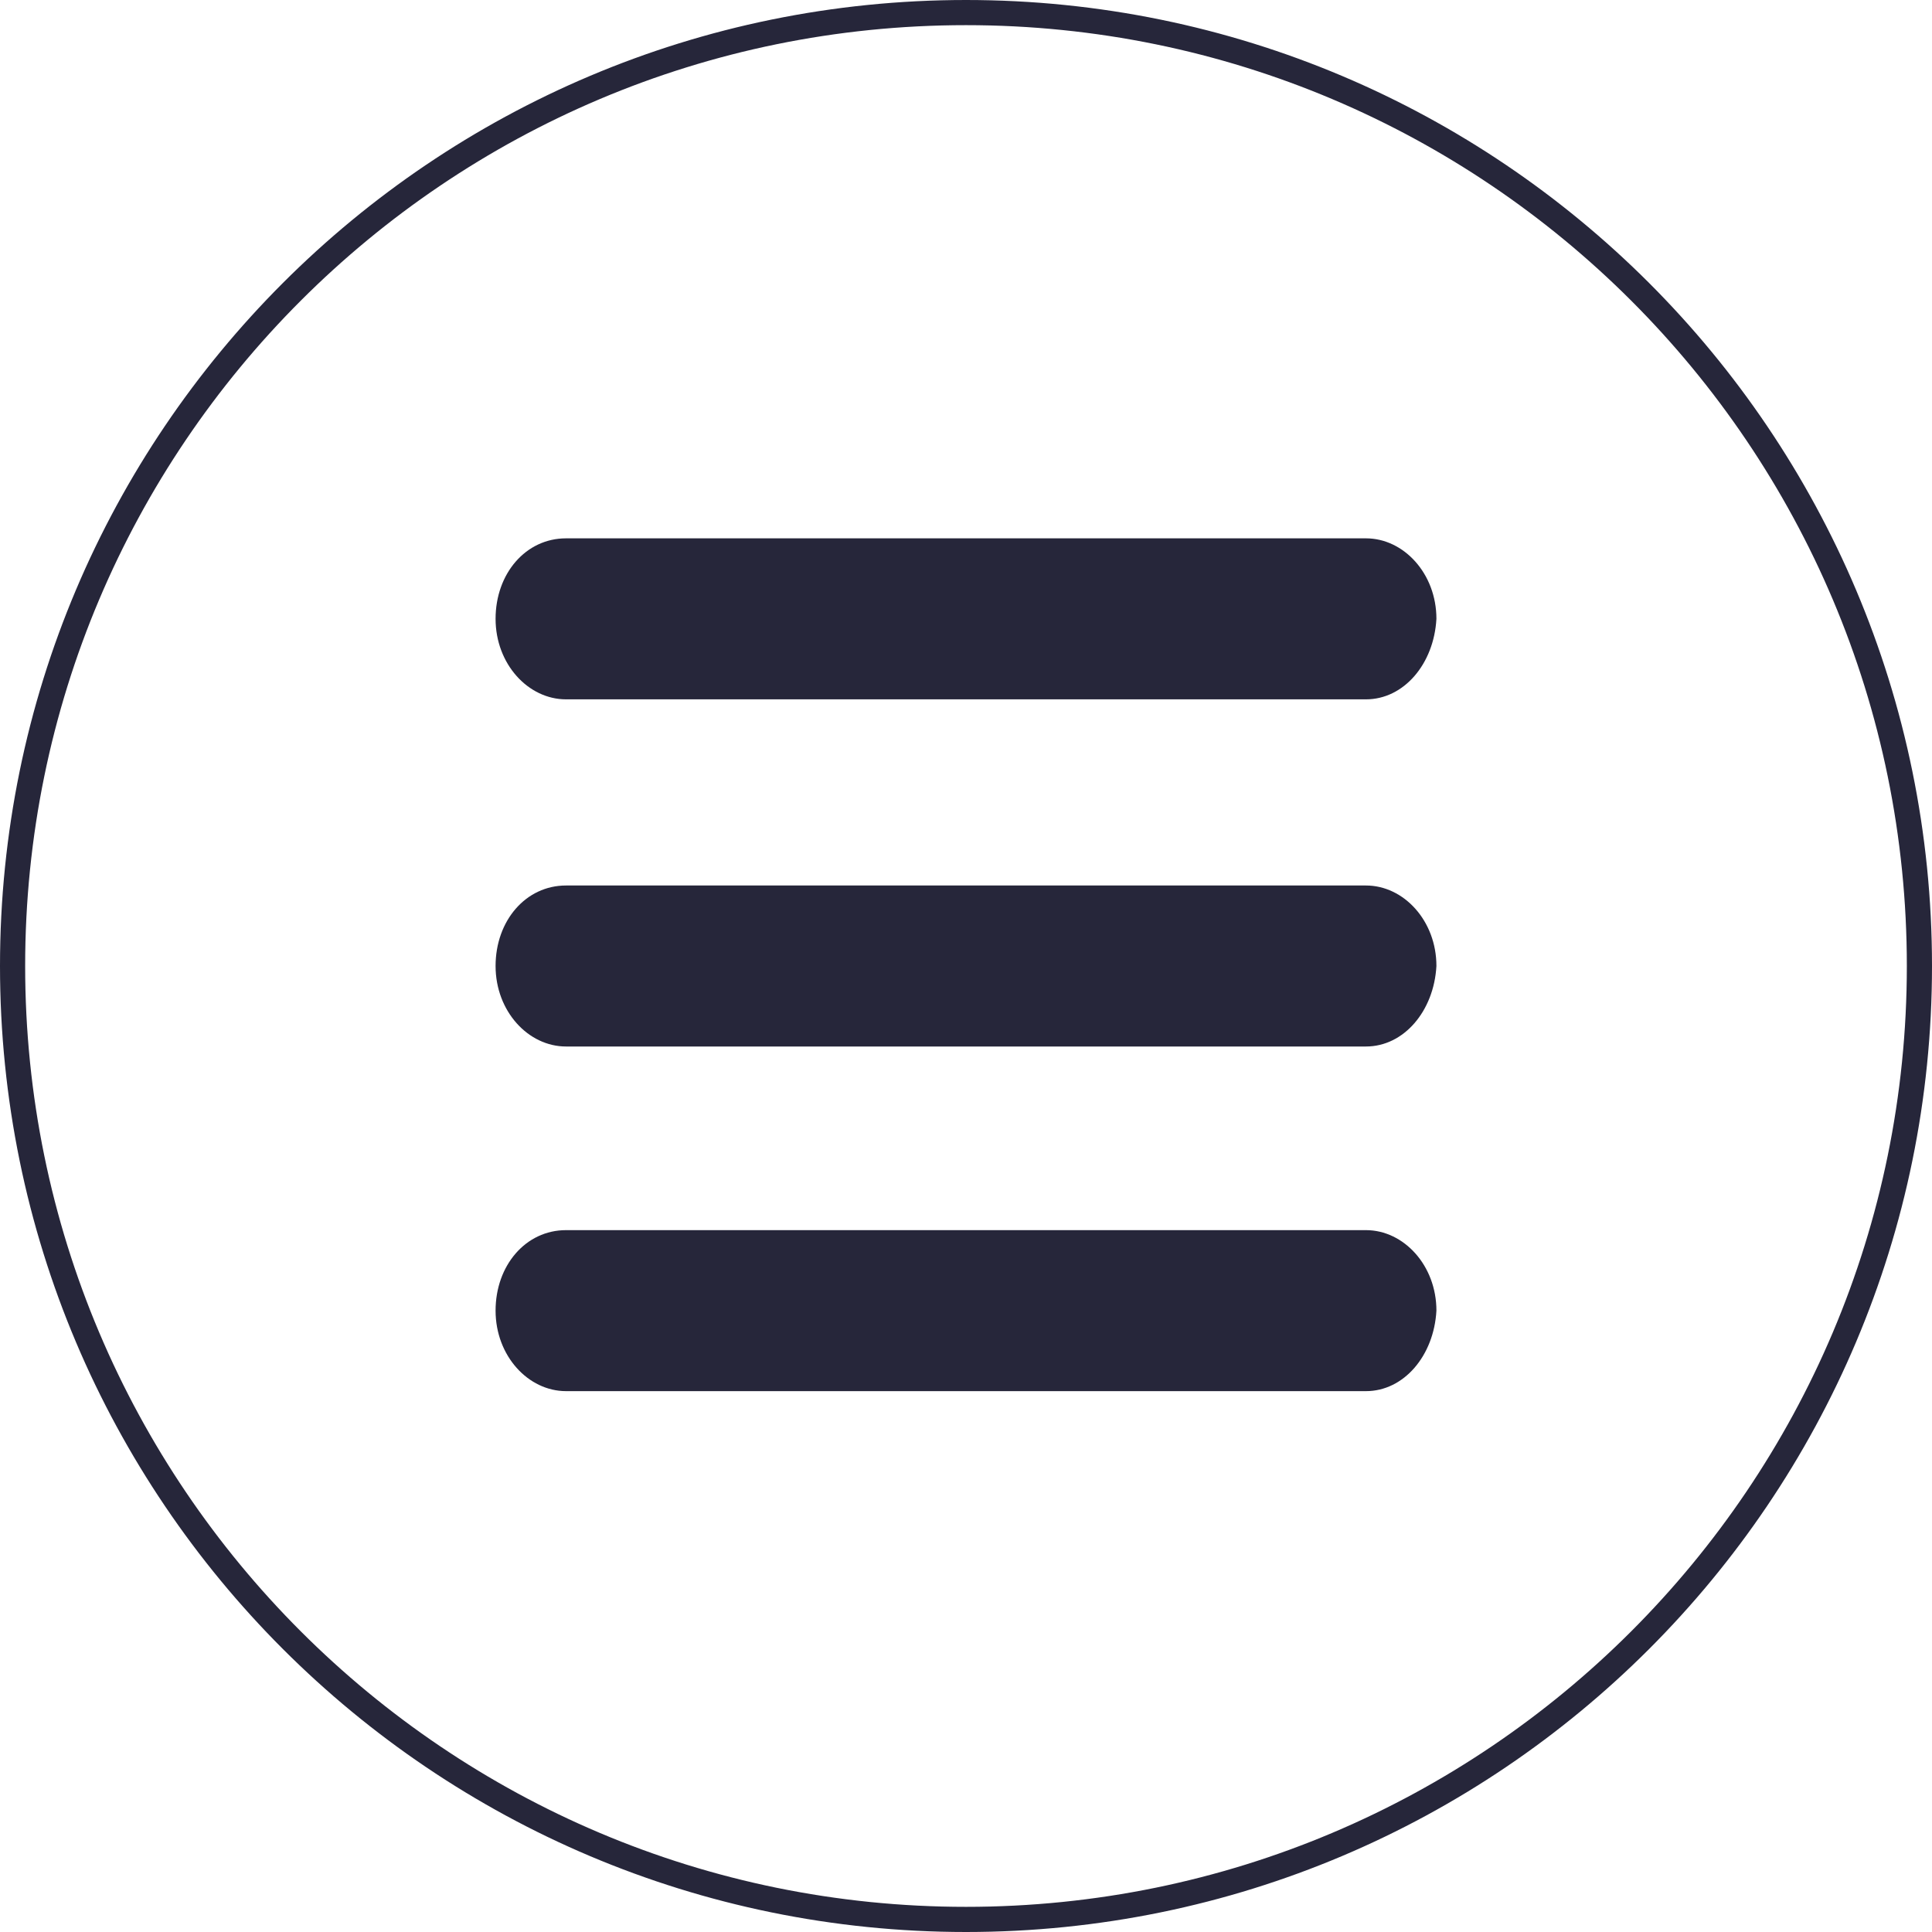
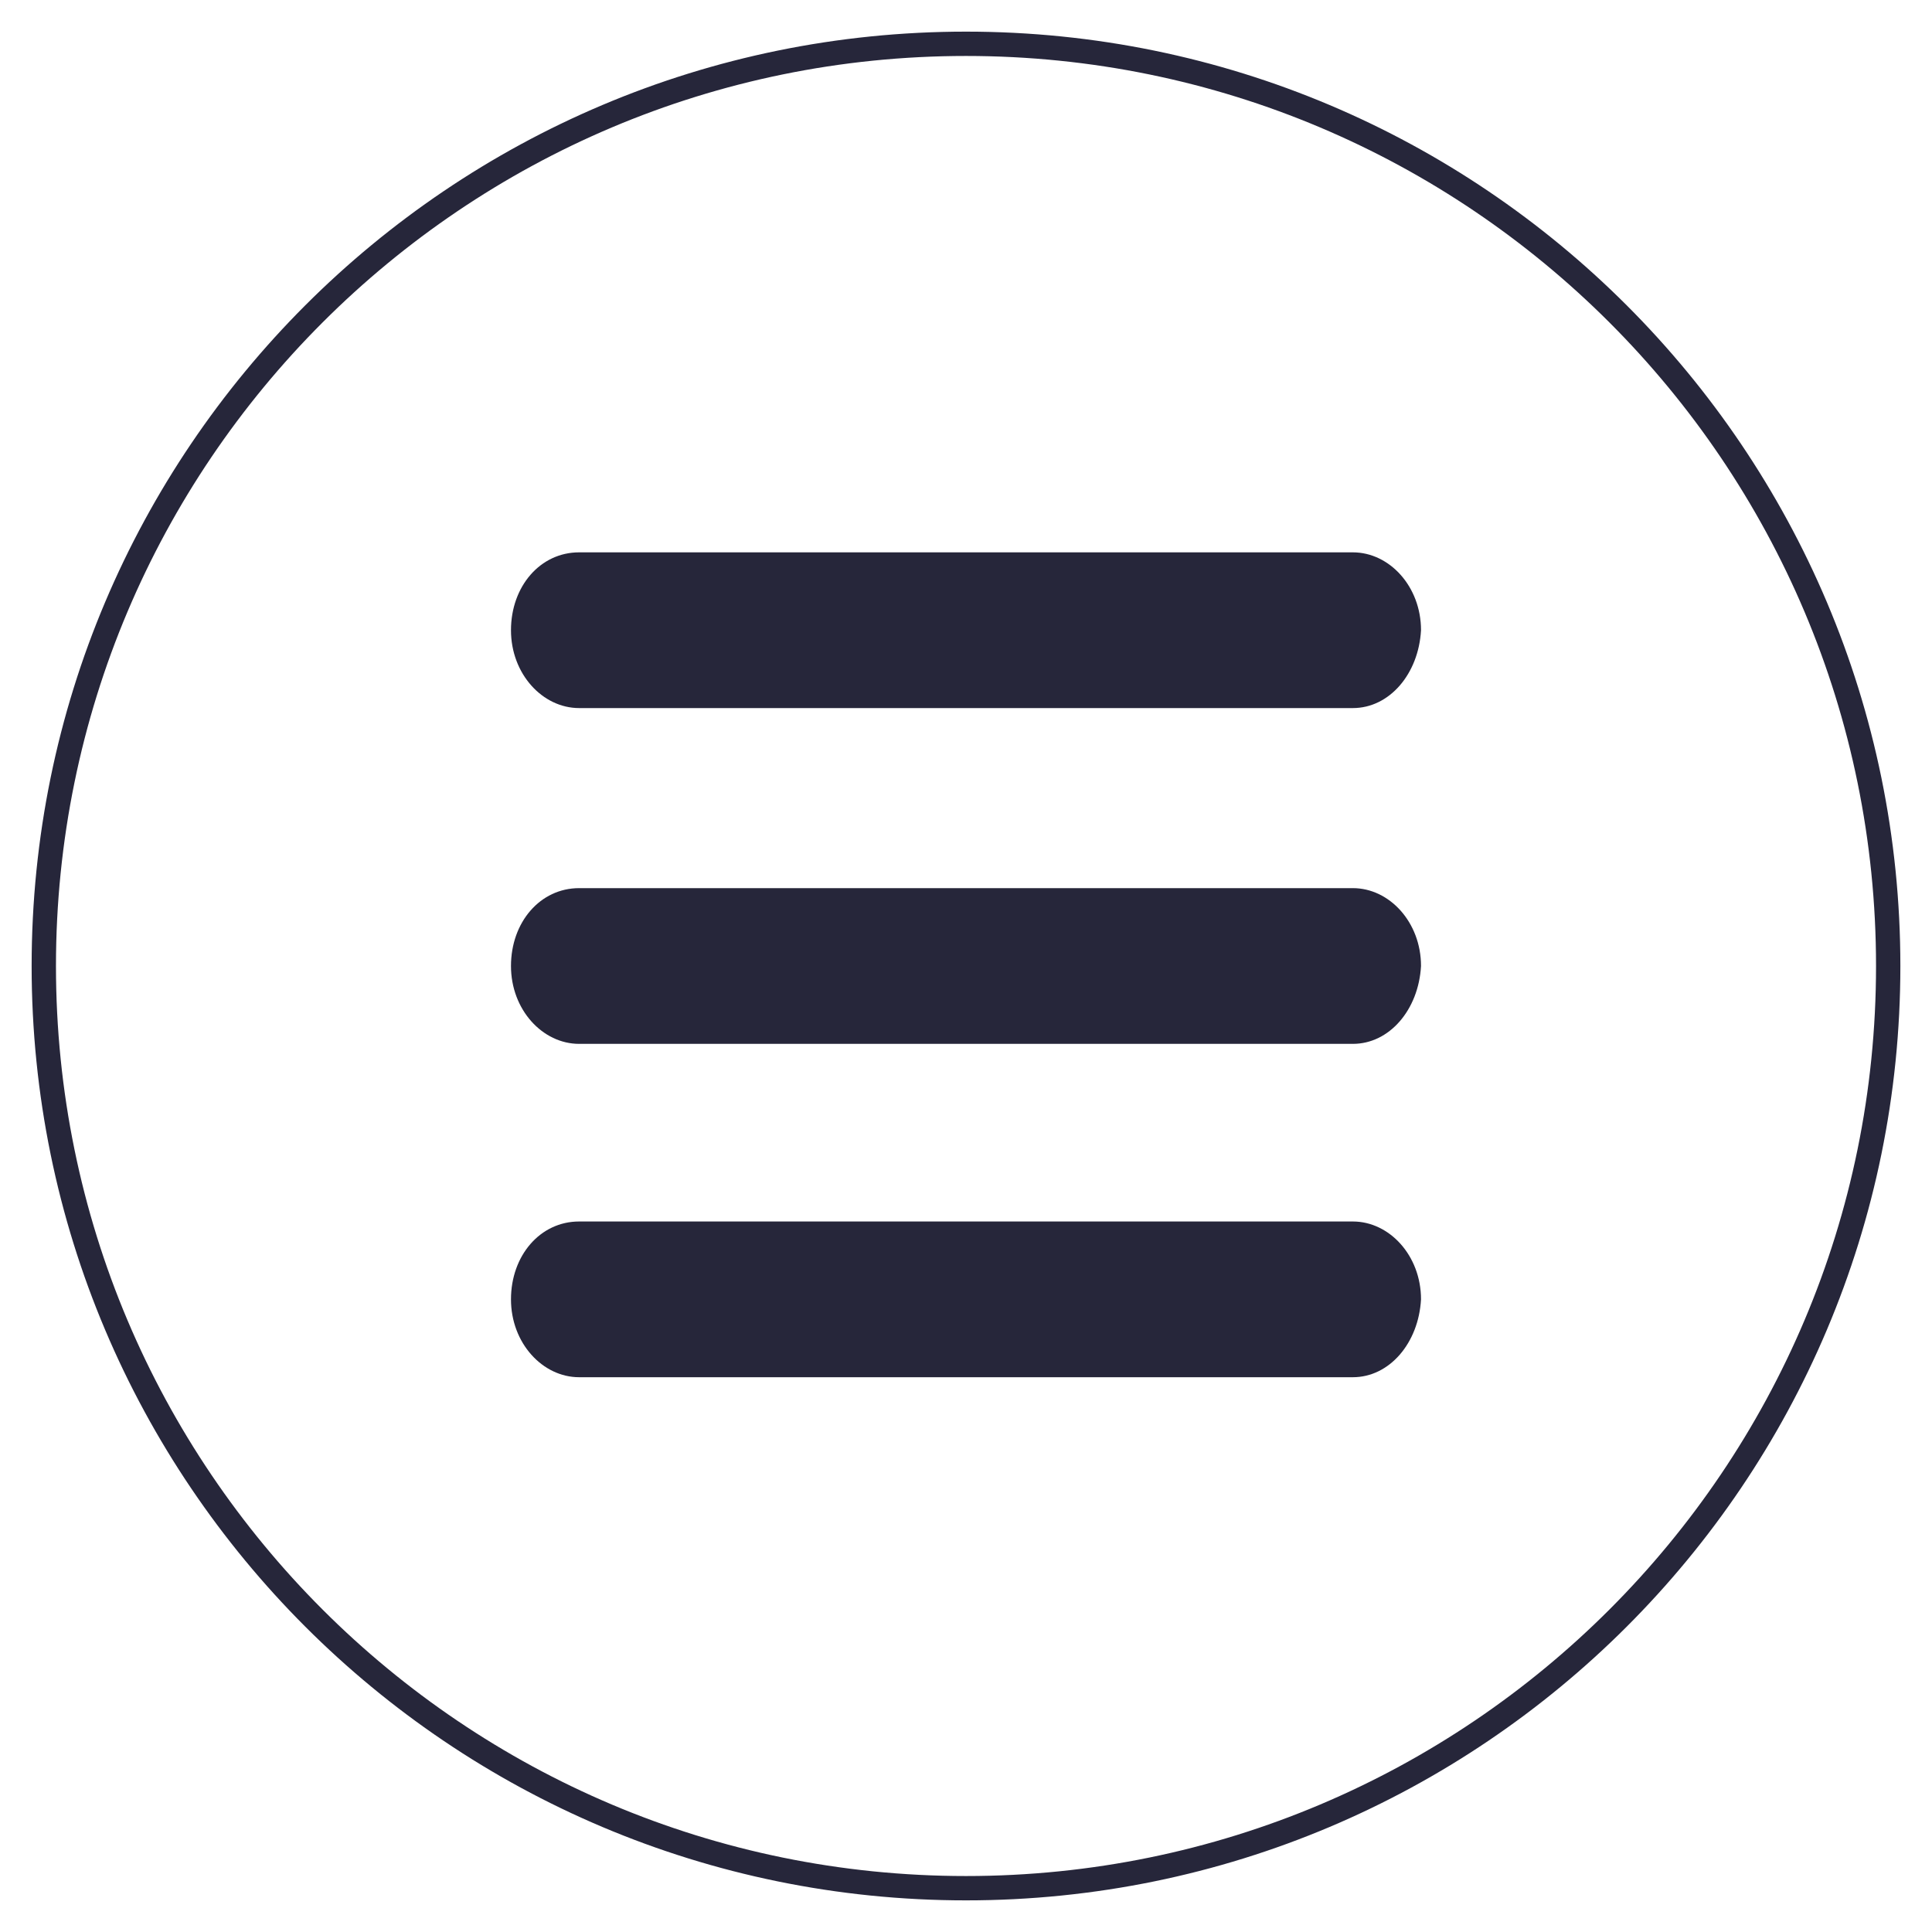
- <svg xmlns="http://www.w3.org/2000/svg" version="1.1" id="Vrstva_1" x="0px" y="0px" viewBox="0 0 45 45" xml:space="preserve" width="45" height="45">
-   <defs id="defs147" />
-   <style type="text/css" id="style132">
+ <svg xmlns="http://www.w3.org/2000/svg" version="1.1" id="Vrstva_1" x="0px" y="0px" viewBox="0 0 79.4 79.4" style="enable-background:new 0 0 79.4 79.4;" xml:space="preserve">
+   <style type="text/css">
	.st0{fill:none;stroke:#26263A;stroke-miterlimit:10;}
	.st1{fill:#26263A;}
</style>
-   <g id="g142" transform="matrix(0.5859375,0,0,0.5859375,-0.7617183,-0.7617183)">
-     <circle class="st0" cx="39.7" cy="39.7" r="37.9" id="circle134" />
-     <path class="st1" d="M 55.6,42.9 H 23.8 c -1.5,0 -2.8,-1.4 -2.8,-3.2 0,-1.8 1.2,-3.2 2.8,-3.2 h 31.8 c 1.5,0 2.8,1.4 2.8,3.2 -0.1,1.8 -1.3,3.2 -2.8,3.2 z" id="path136" />
-     <path class="st1" d="M 55.6,29.1 H 23.8 c -1.5,0 -2.8,-1.4 -2.8,-3.2 0,-1.8 1.2,-3.2 2.8,-3.2 h 31.8 c 1.5,0 2.8,1.4 2.8,3.2 -0.1,1.8 -1.3,3.2 -2.8,3.2 z" id="path138" />
-     <path class="st1" d="M 55.6,56.6 H 23.8 c -1.5,0 -2.8,-1.4 -2.8,-3.2 0,-1.8 1.2,-3.2 2.8,-3.2 h 31.8 c 1.5,0 2.8,1.4 2.8,3.2 -0.1,1.8 -1.3,3.2 -2.8,3.2 z" id="path140" />
+   <g>
+     <circle class="st0" cx="39.7" cy="39.7" r="37.9" />
+     <path class="st1" d="M55.6,42.9H23.8c-1.5,0-2.8-1.4-2.8-3.2c0-1.8,1.2-3.2,2.8-3.2h31.8c1.5,0,2.8,1.4,2.8,3.2   C58.3,41.5,57.1,42.9,55.6,42.9z" />
+     <path class="st1" d="M55.6,29.1H23.8c-1.5,0-2.8-1.4-2.8-3.2c0-1.8,1.2-3.2,2.8-3.2h31.8c1.5,0,2.8,1.4,2.8,3.2   C58.3,27.7,57.1,29.1,55.6,29.1z" />
+     <path class="st1" d="M55.6,56.6H23.8c-1.5,0-2.8-1.4-2.8-3.2c0-1.8,1.2-3.2,2.8-3.2h31.8c1.5,0,2.8,1.4,2.8,3.2   C58.3,55.2,57.1,56.6,55.6,56.6z" />
  </g>
</svg>
